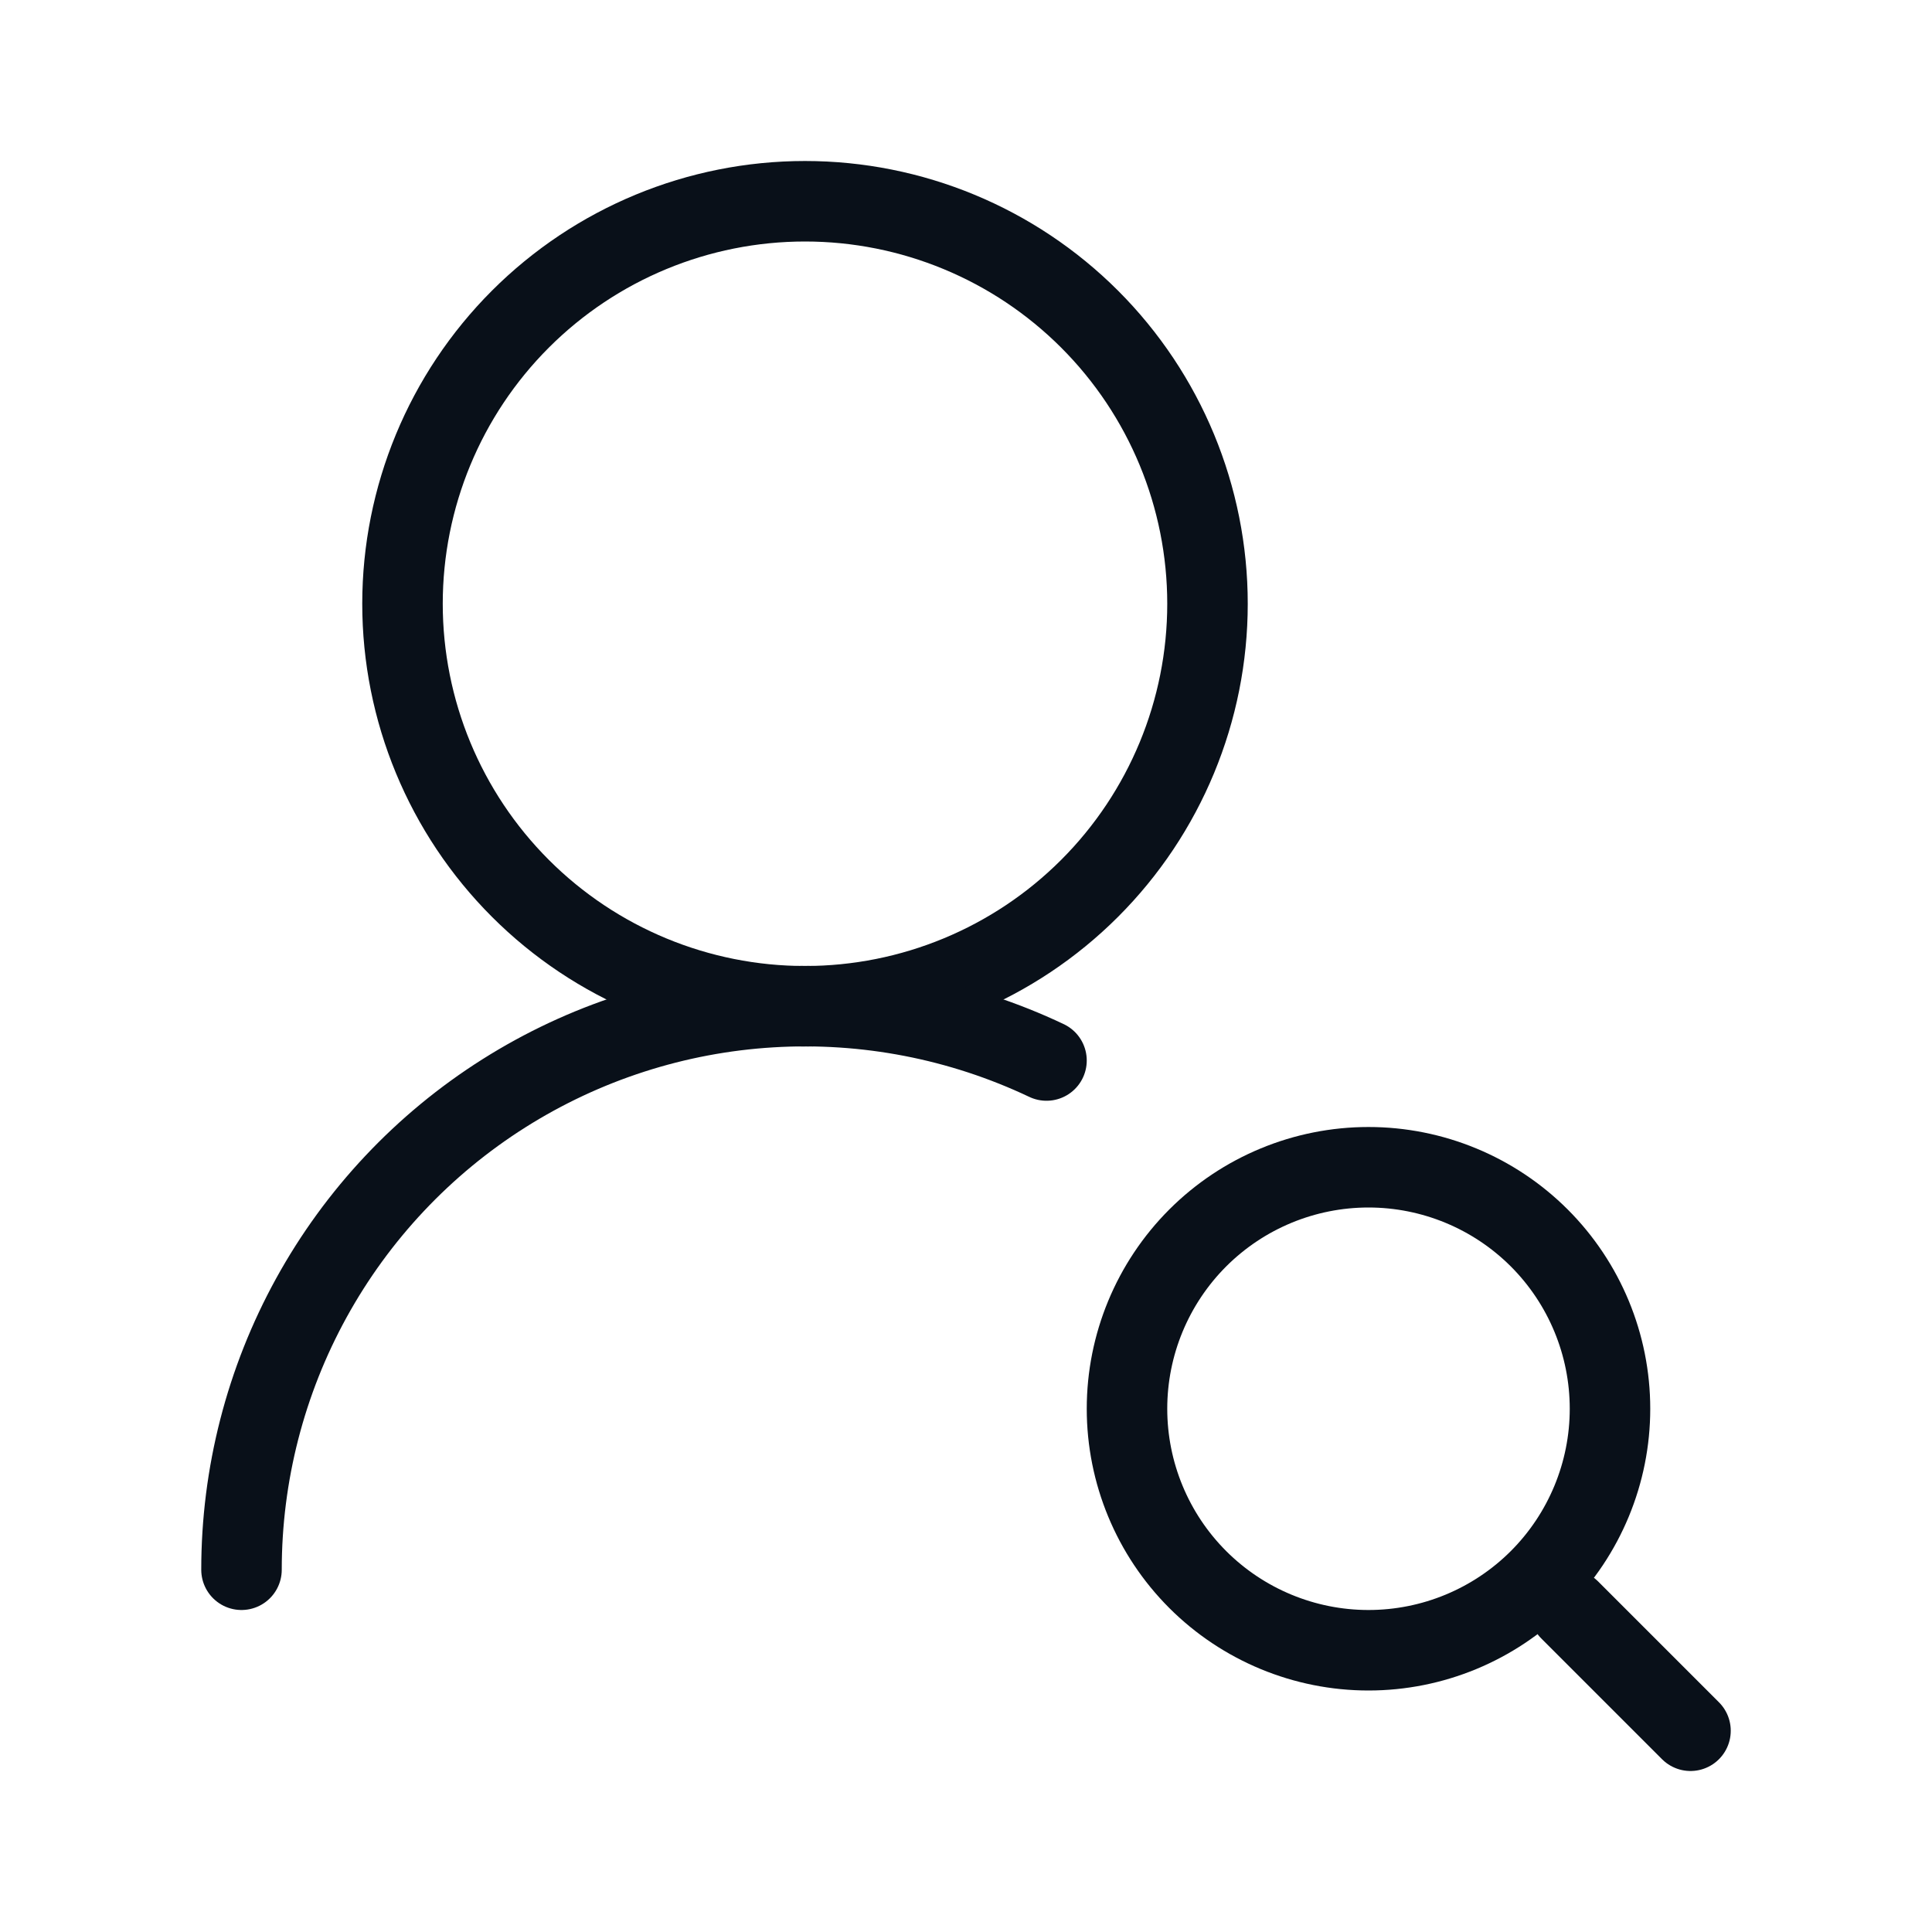
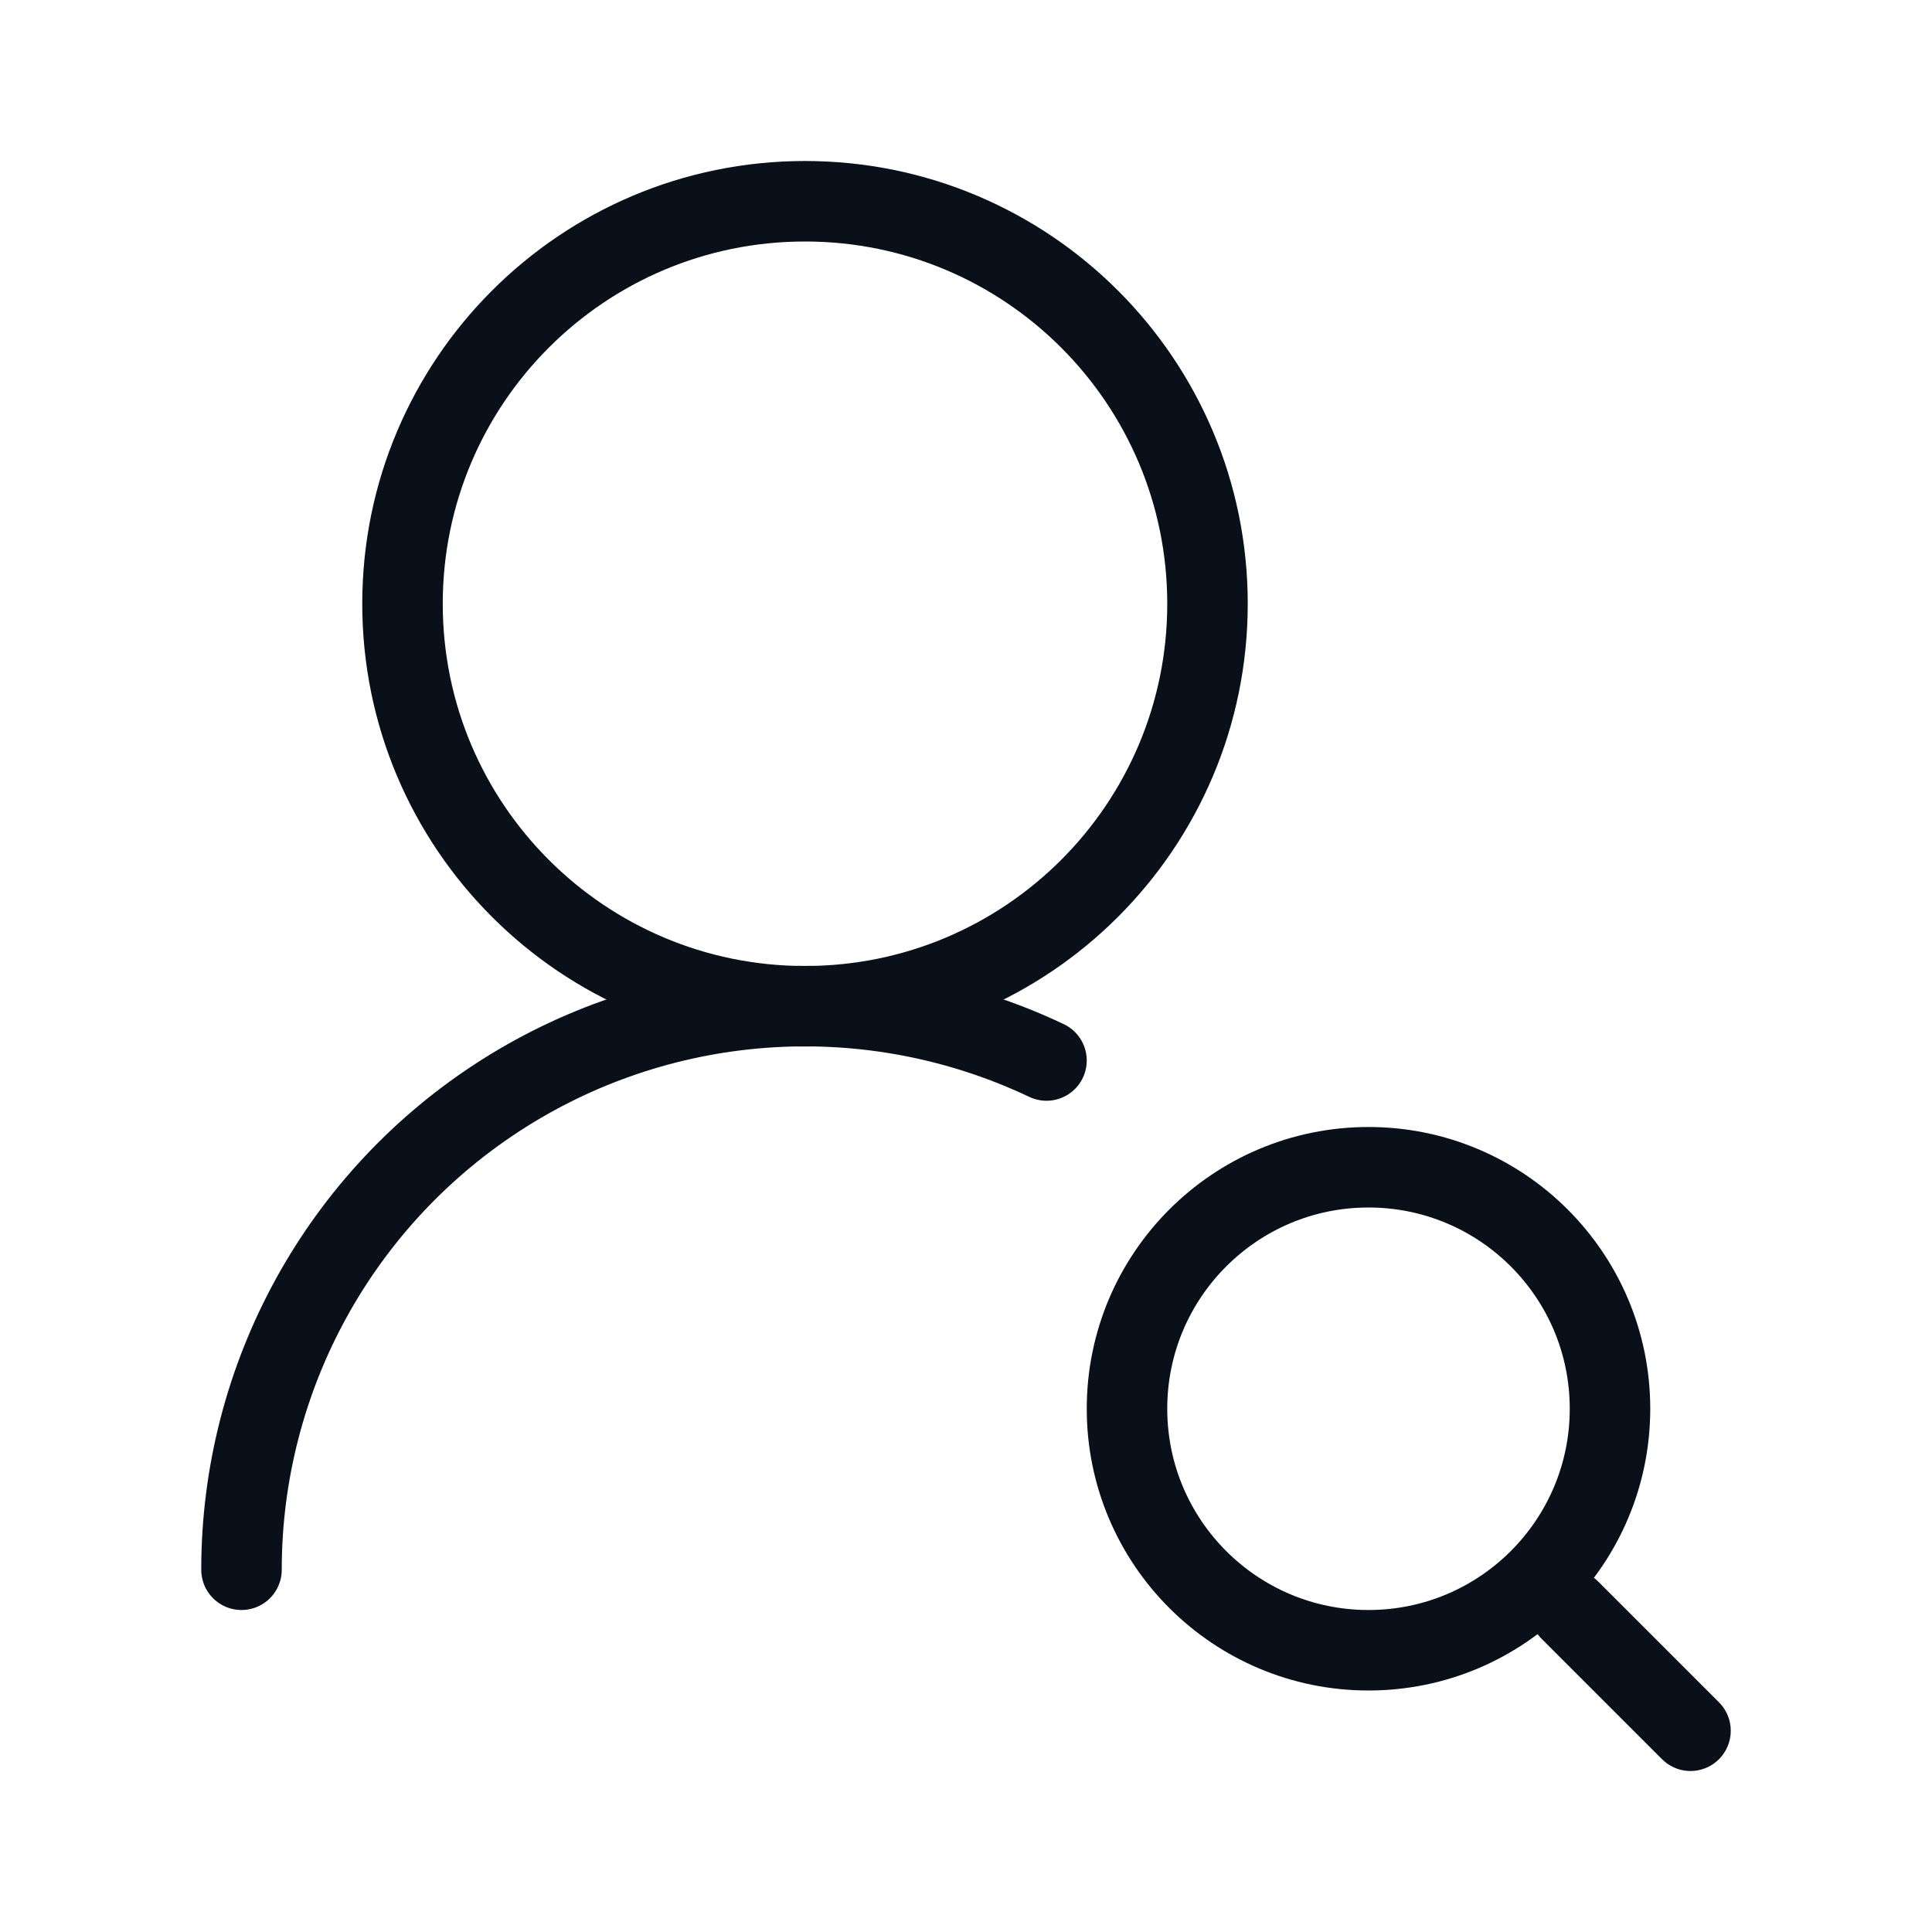
- <svg xmlns="http://www.w3.org/2000/svg" width="48" height="48" viewBox="0 0 48 48" fill="none">
-   <path d="M42 43L39 40M30 15C30 12.348 28.946 9.804 27.071 7.929C25.196 6.054 22.652 5 20 5C17.348 5 14.804 6.054 12.929 7.929C11.054 9.804 10 12.348 10 15C10 17.652 11.054 20.196 12.929 22.071C14.804 23.946 17.348 25 20 25C22.652 25 25.196 23.946 27.071 22.071C28.946 20.196 30 17.652 30 15ZM40 35C40 33.409 39.368 31.883 38.243 30.757C37.117 29.632 35.591 29 34 29C32.409 29 30.883 29.632 29.757 30.757C28.632 31.883 28 33.409 28 35C28 36.591 28.632 38.117 29.757 39.243C30.883 40.368 32.409 41 34 41C35.591 41 37.117 40.368 38.243 39.243C39.368 38.117 40 36.591 40 35Z" stroke="#091019" stroke-width="2" stroke-linecap="round" stroke-linejoin="round" />
-   <path d="M6 39C6 36.638 6.597 34.314 7.736 32.245C8.875 30.176 10.519 28.428 12.515 27.166C14.512 25.903 16.795 25.166 19.153 25.023C21.51 24.88 23.866 25.336 26 26.348" stroke="#091019" stroke-width="2" stroke-linecap="round" stroke-linejoin="round" />
+ <svg xmlns="http://www.w3.org/2000/svg" width="48" height="48" fill="none">
+   <path stroke="#091019" stroke-linecap="round" stroke-linejoin="round" stroke-width="2" d="m42 43-3-3m-9-25a10 10 0 1 0-20 0 10 10 0 0 0 20 0m10 20a6 6 0 1 0-12 0 6 6 0 0 0 12 0" />
+   <path stroke="#091019" stroke-linecap="round" stroke-linejoin="round" stroke-width="2" d="M6 39a14 14 0 0 1 20-12.652" />
</svg>
